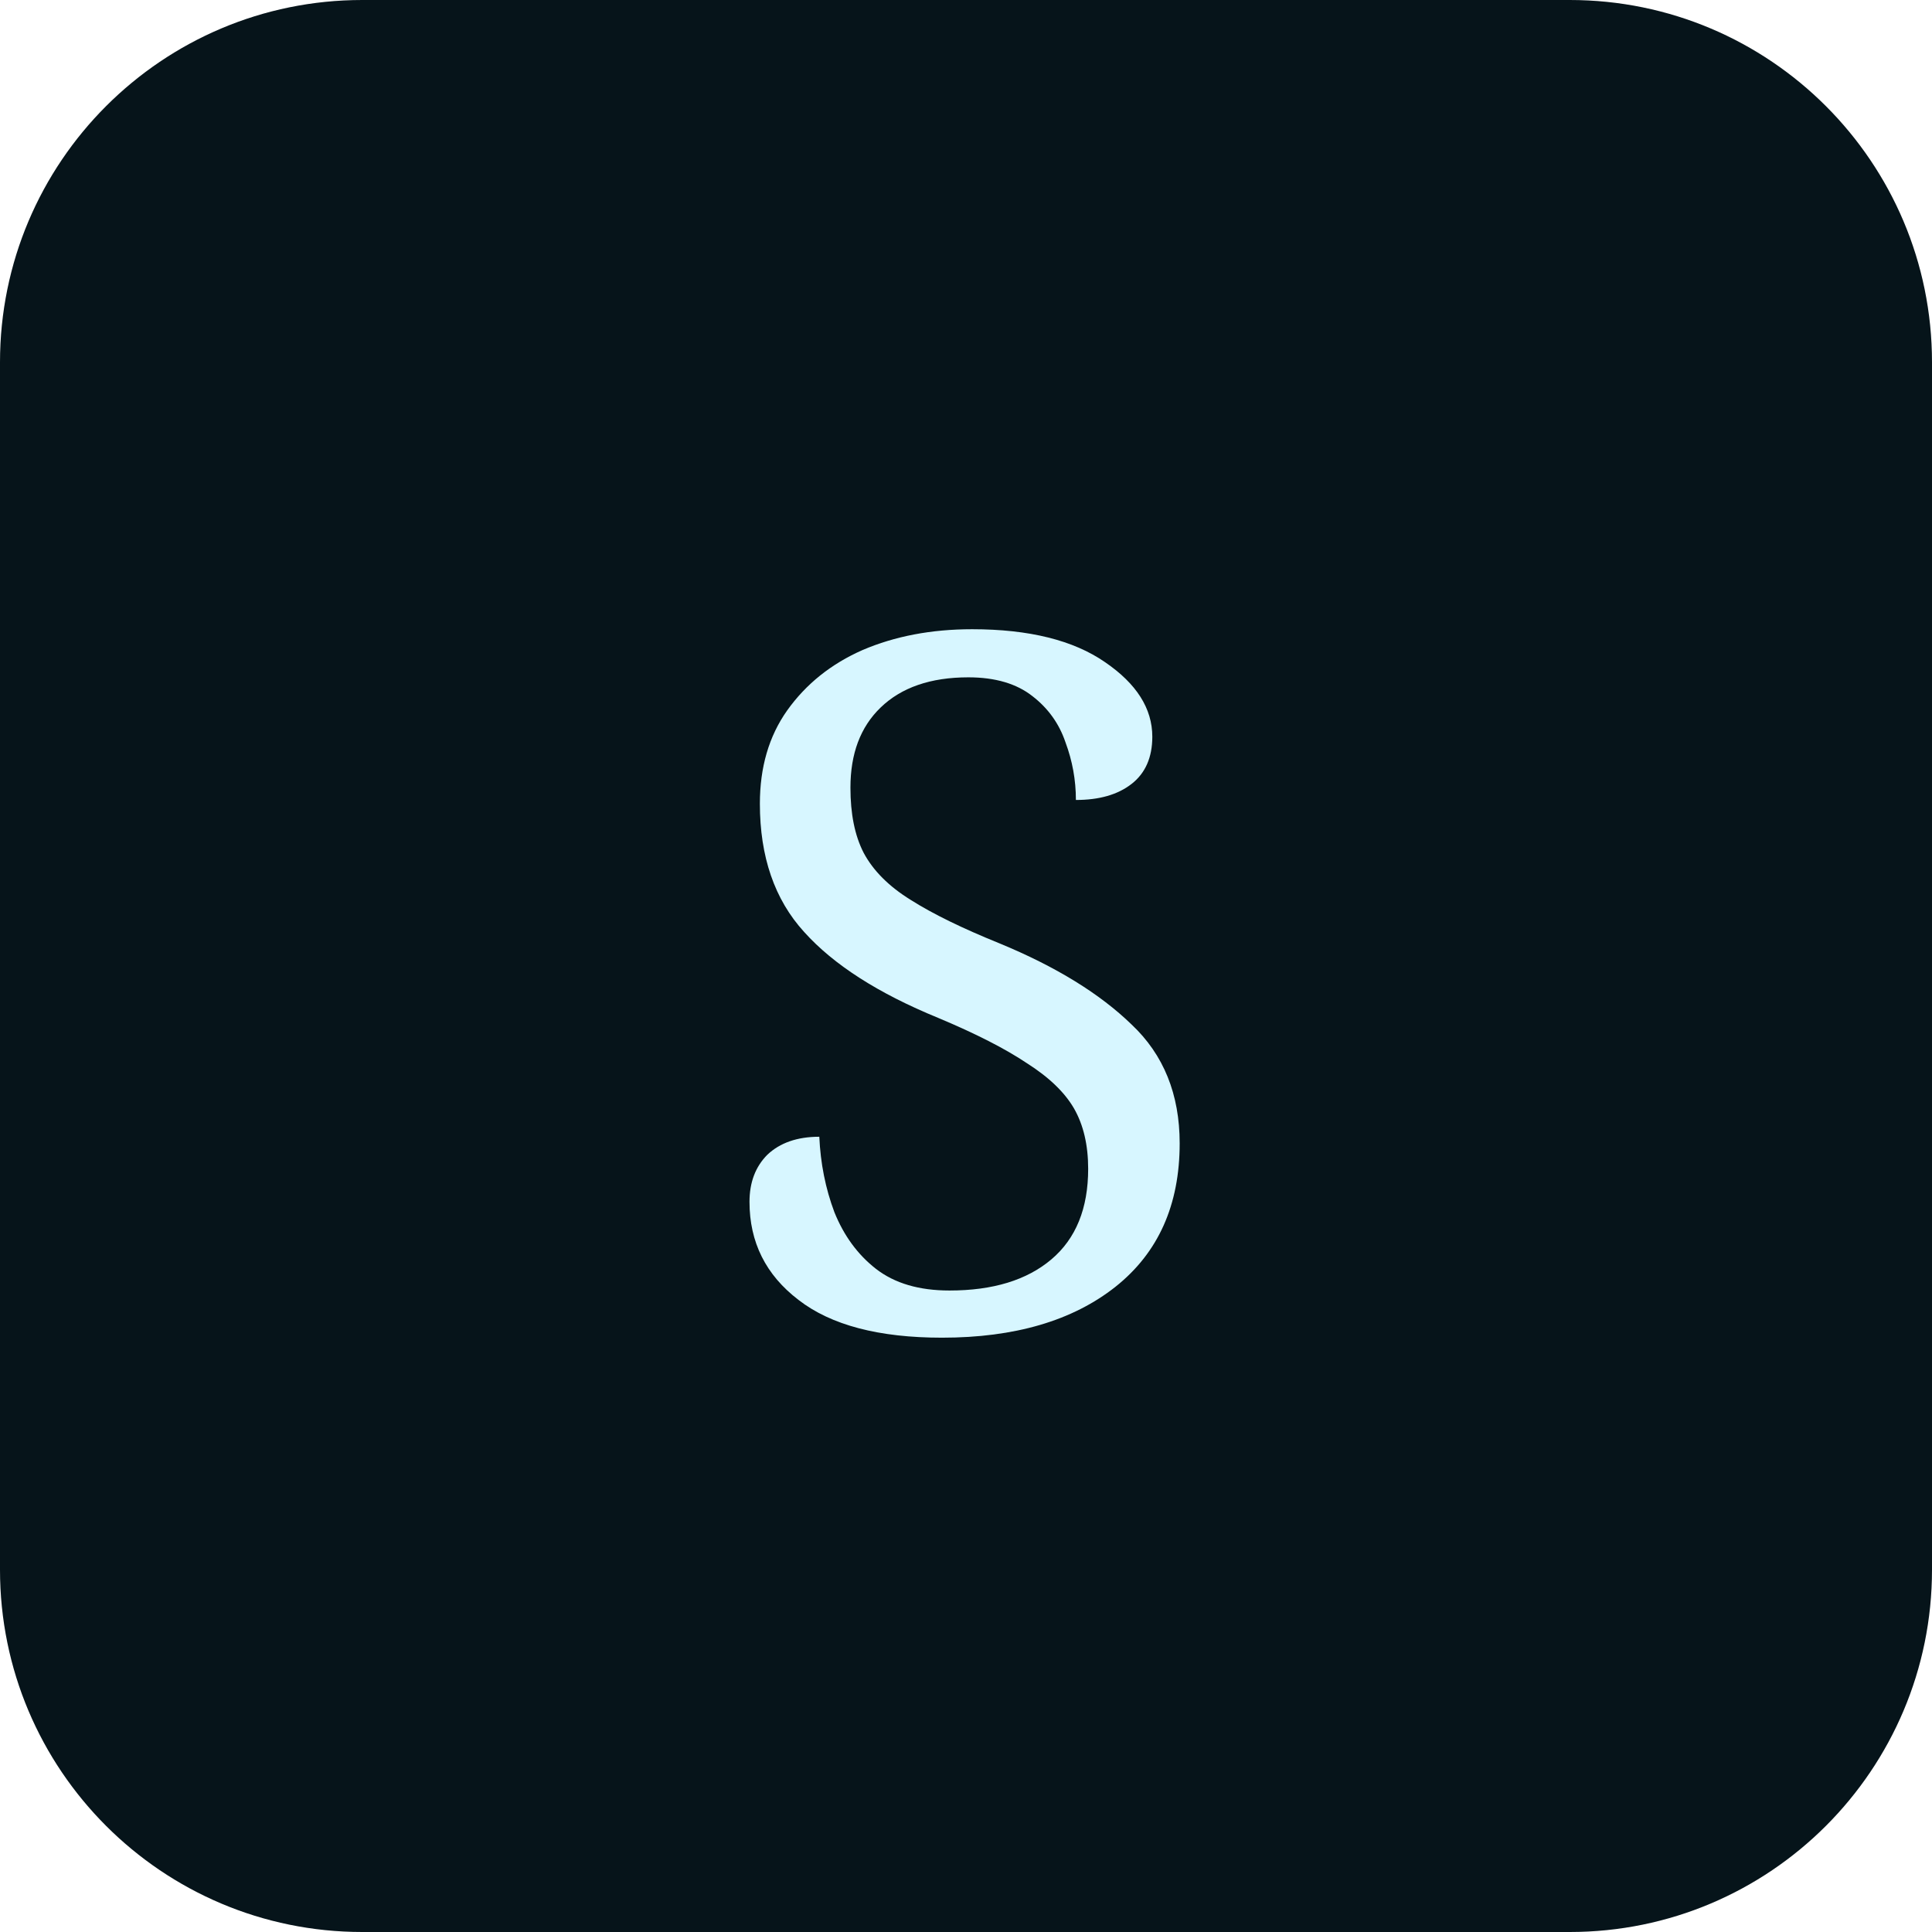
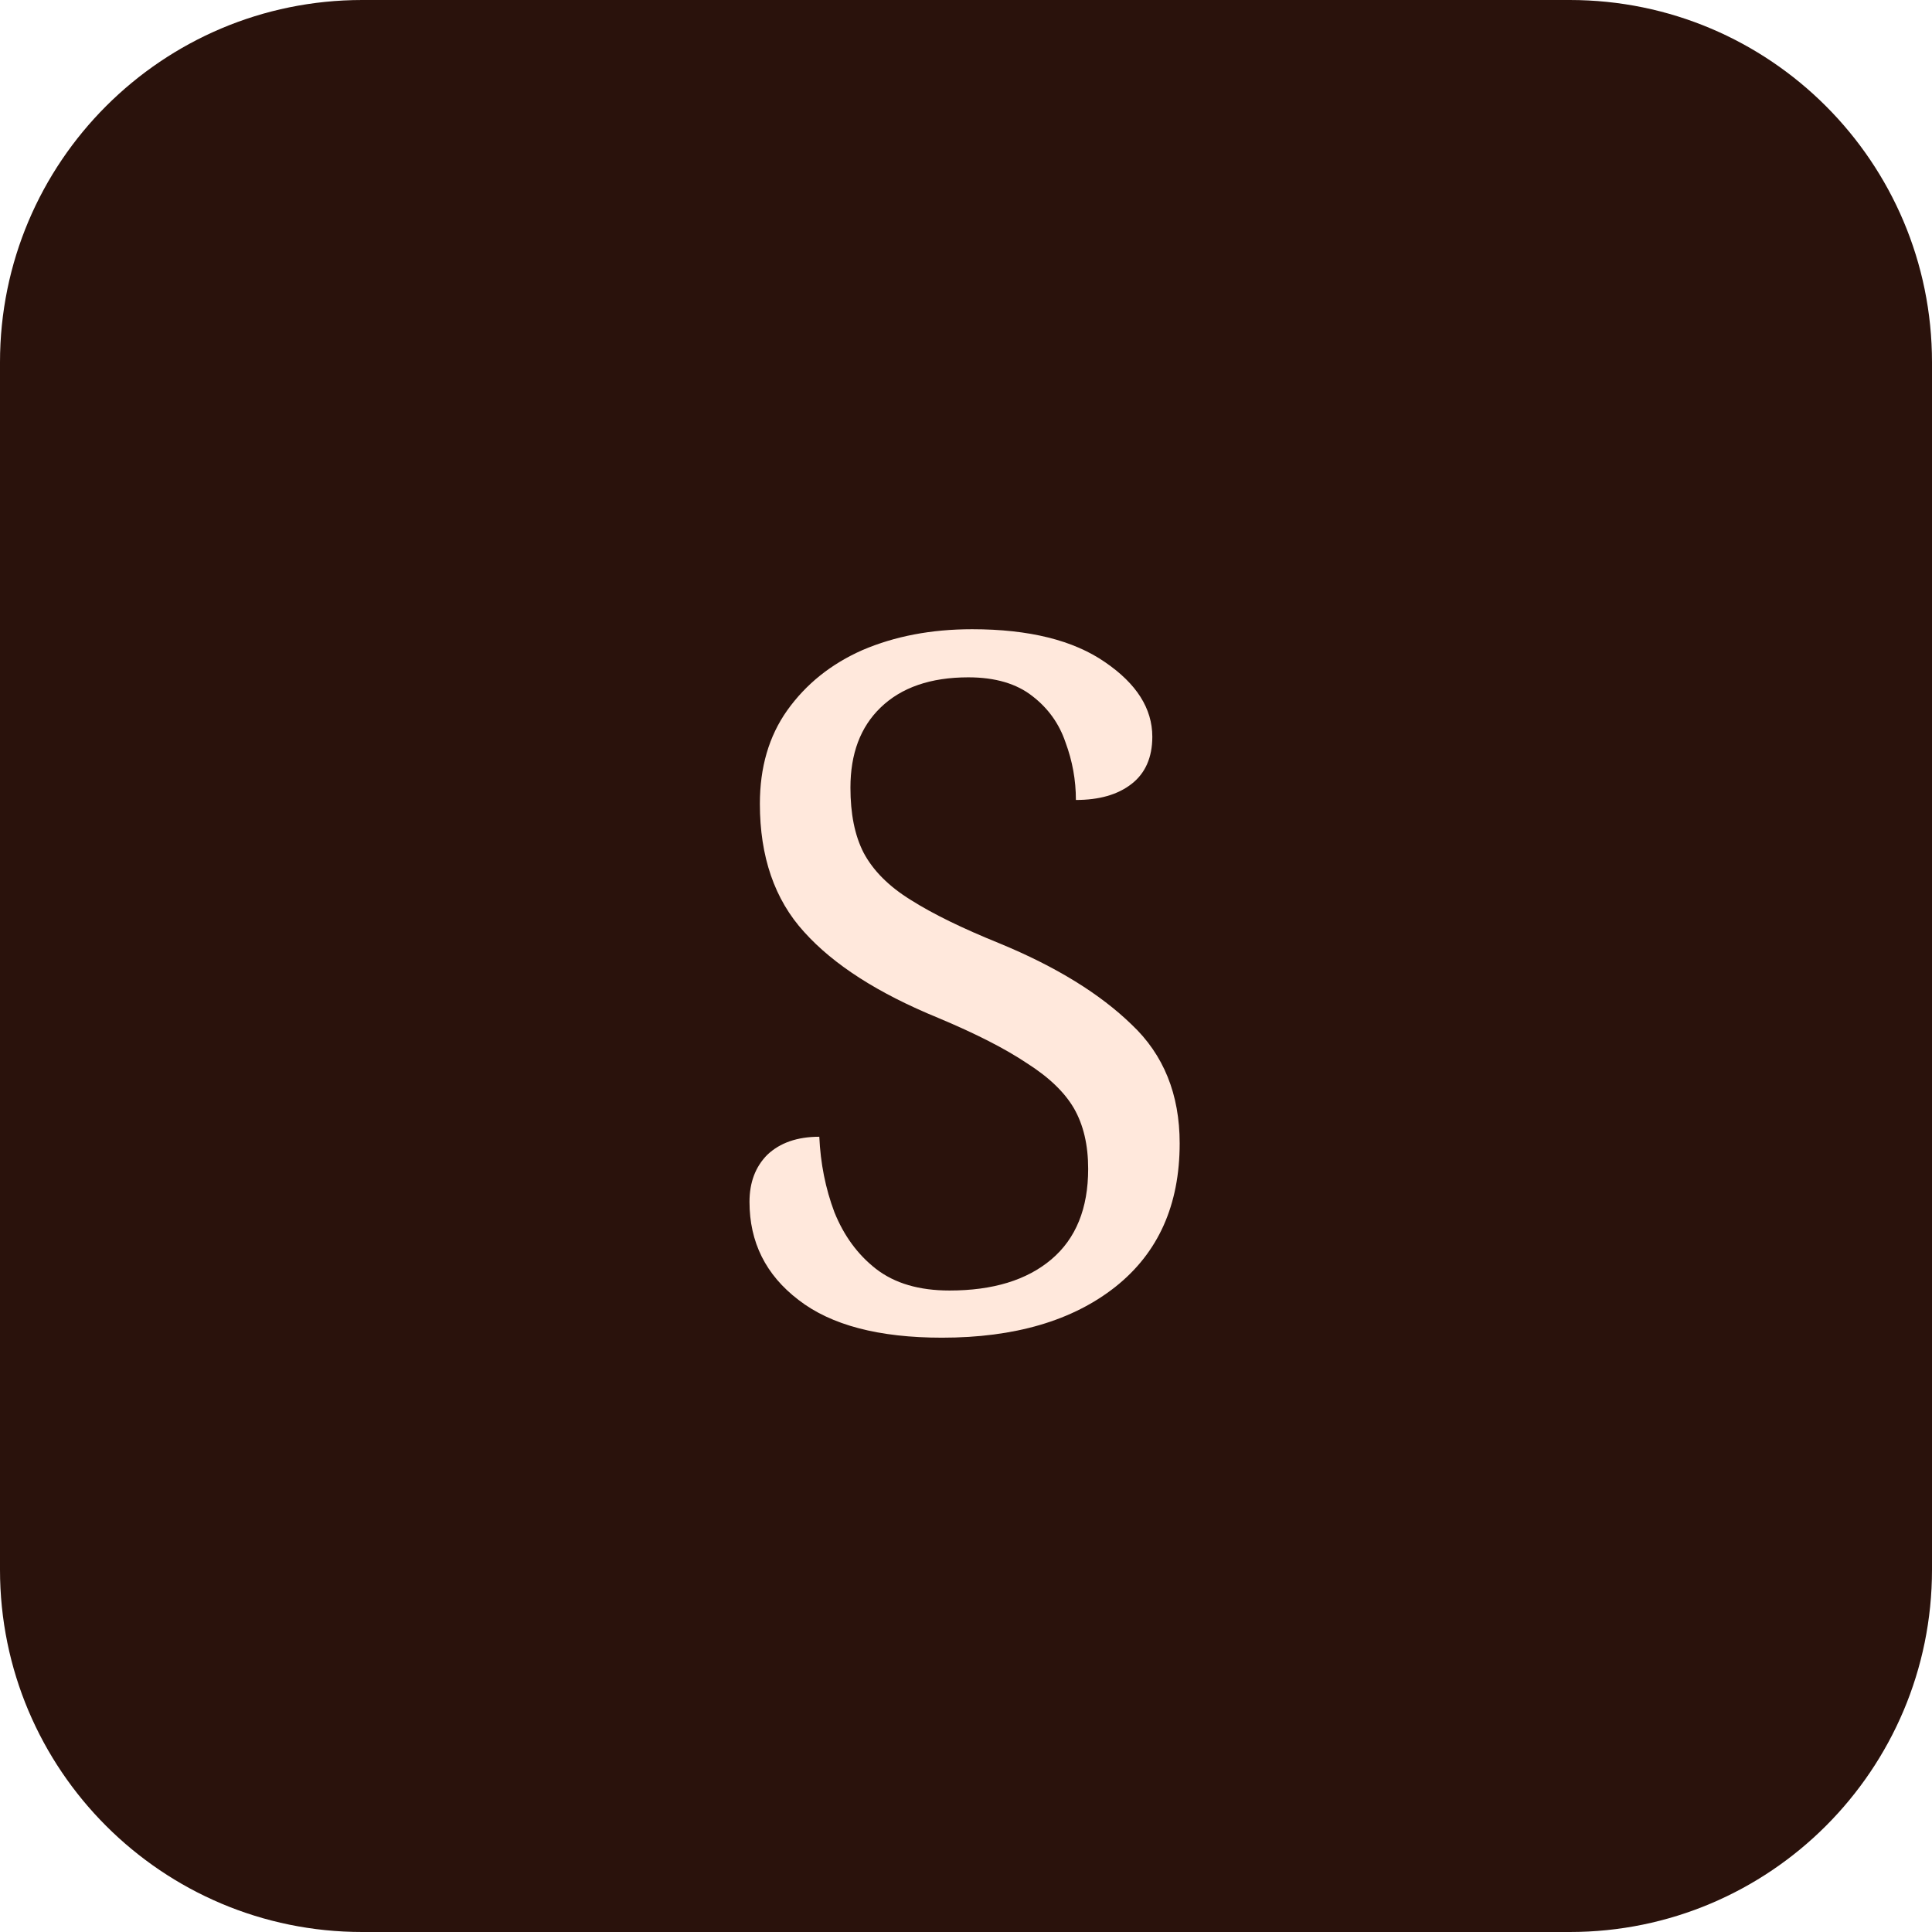
<svg xmlns="http://www.w3.org/2000/svg" viewBox="0 0 32 32">
-   <rect width="32" height="32" rx="6" fill="#06141a" />
-   <text x="16" y="22" text-anchor="middle" font-family="Georgia, serif" font-size="16" fill="#d7f6ff">S</text>
+   <rect width="32" height="32" rx="6" fill="#2a120c" />
+   <text x="16" y="22" text-anchor="middle" font-family="Georgia, serif" font-size="16" fill="#ffe8dc">S</text>
</svg>
